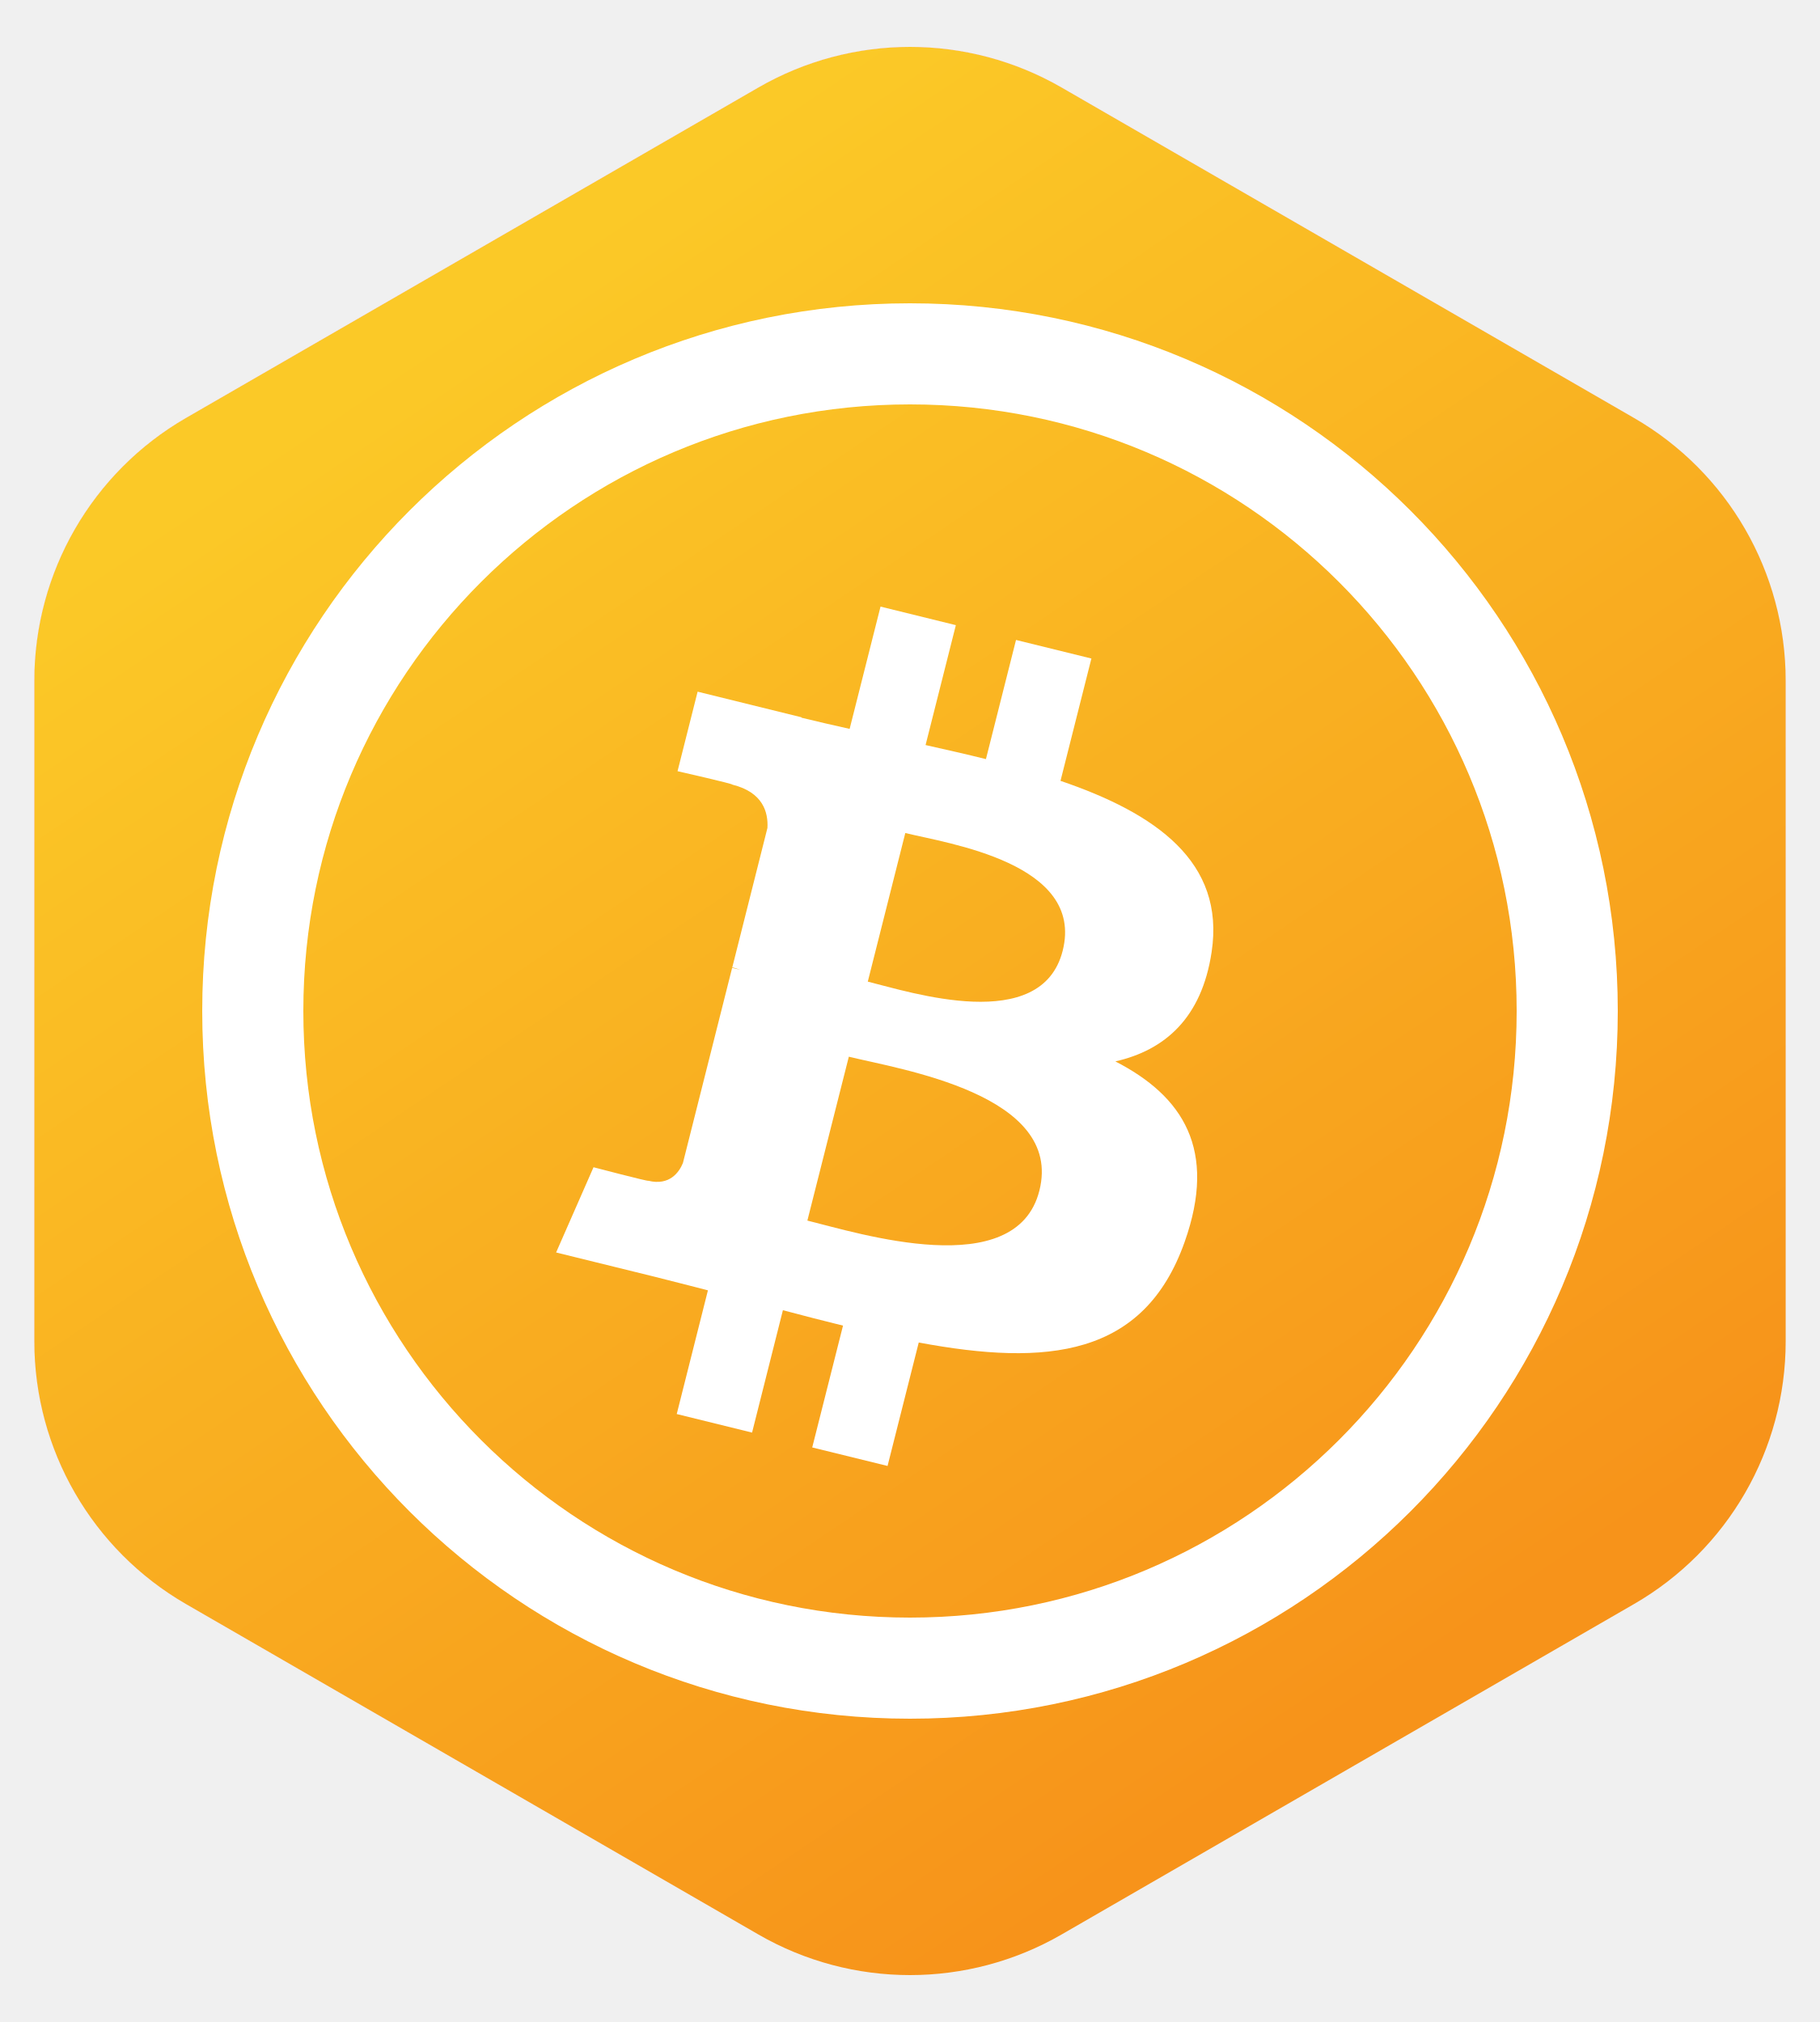
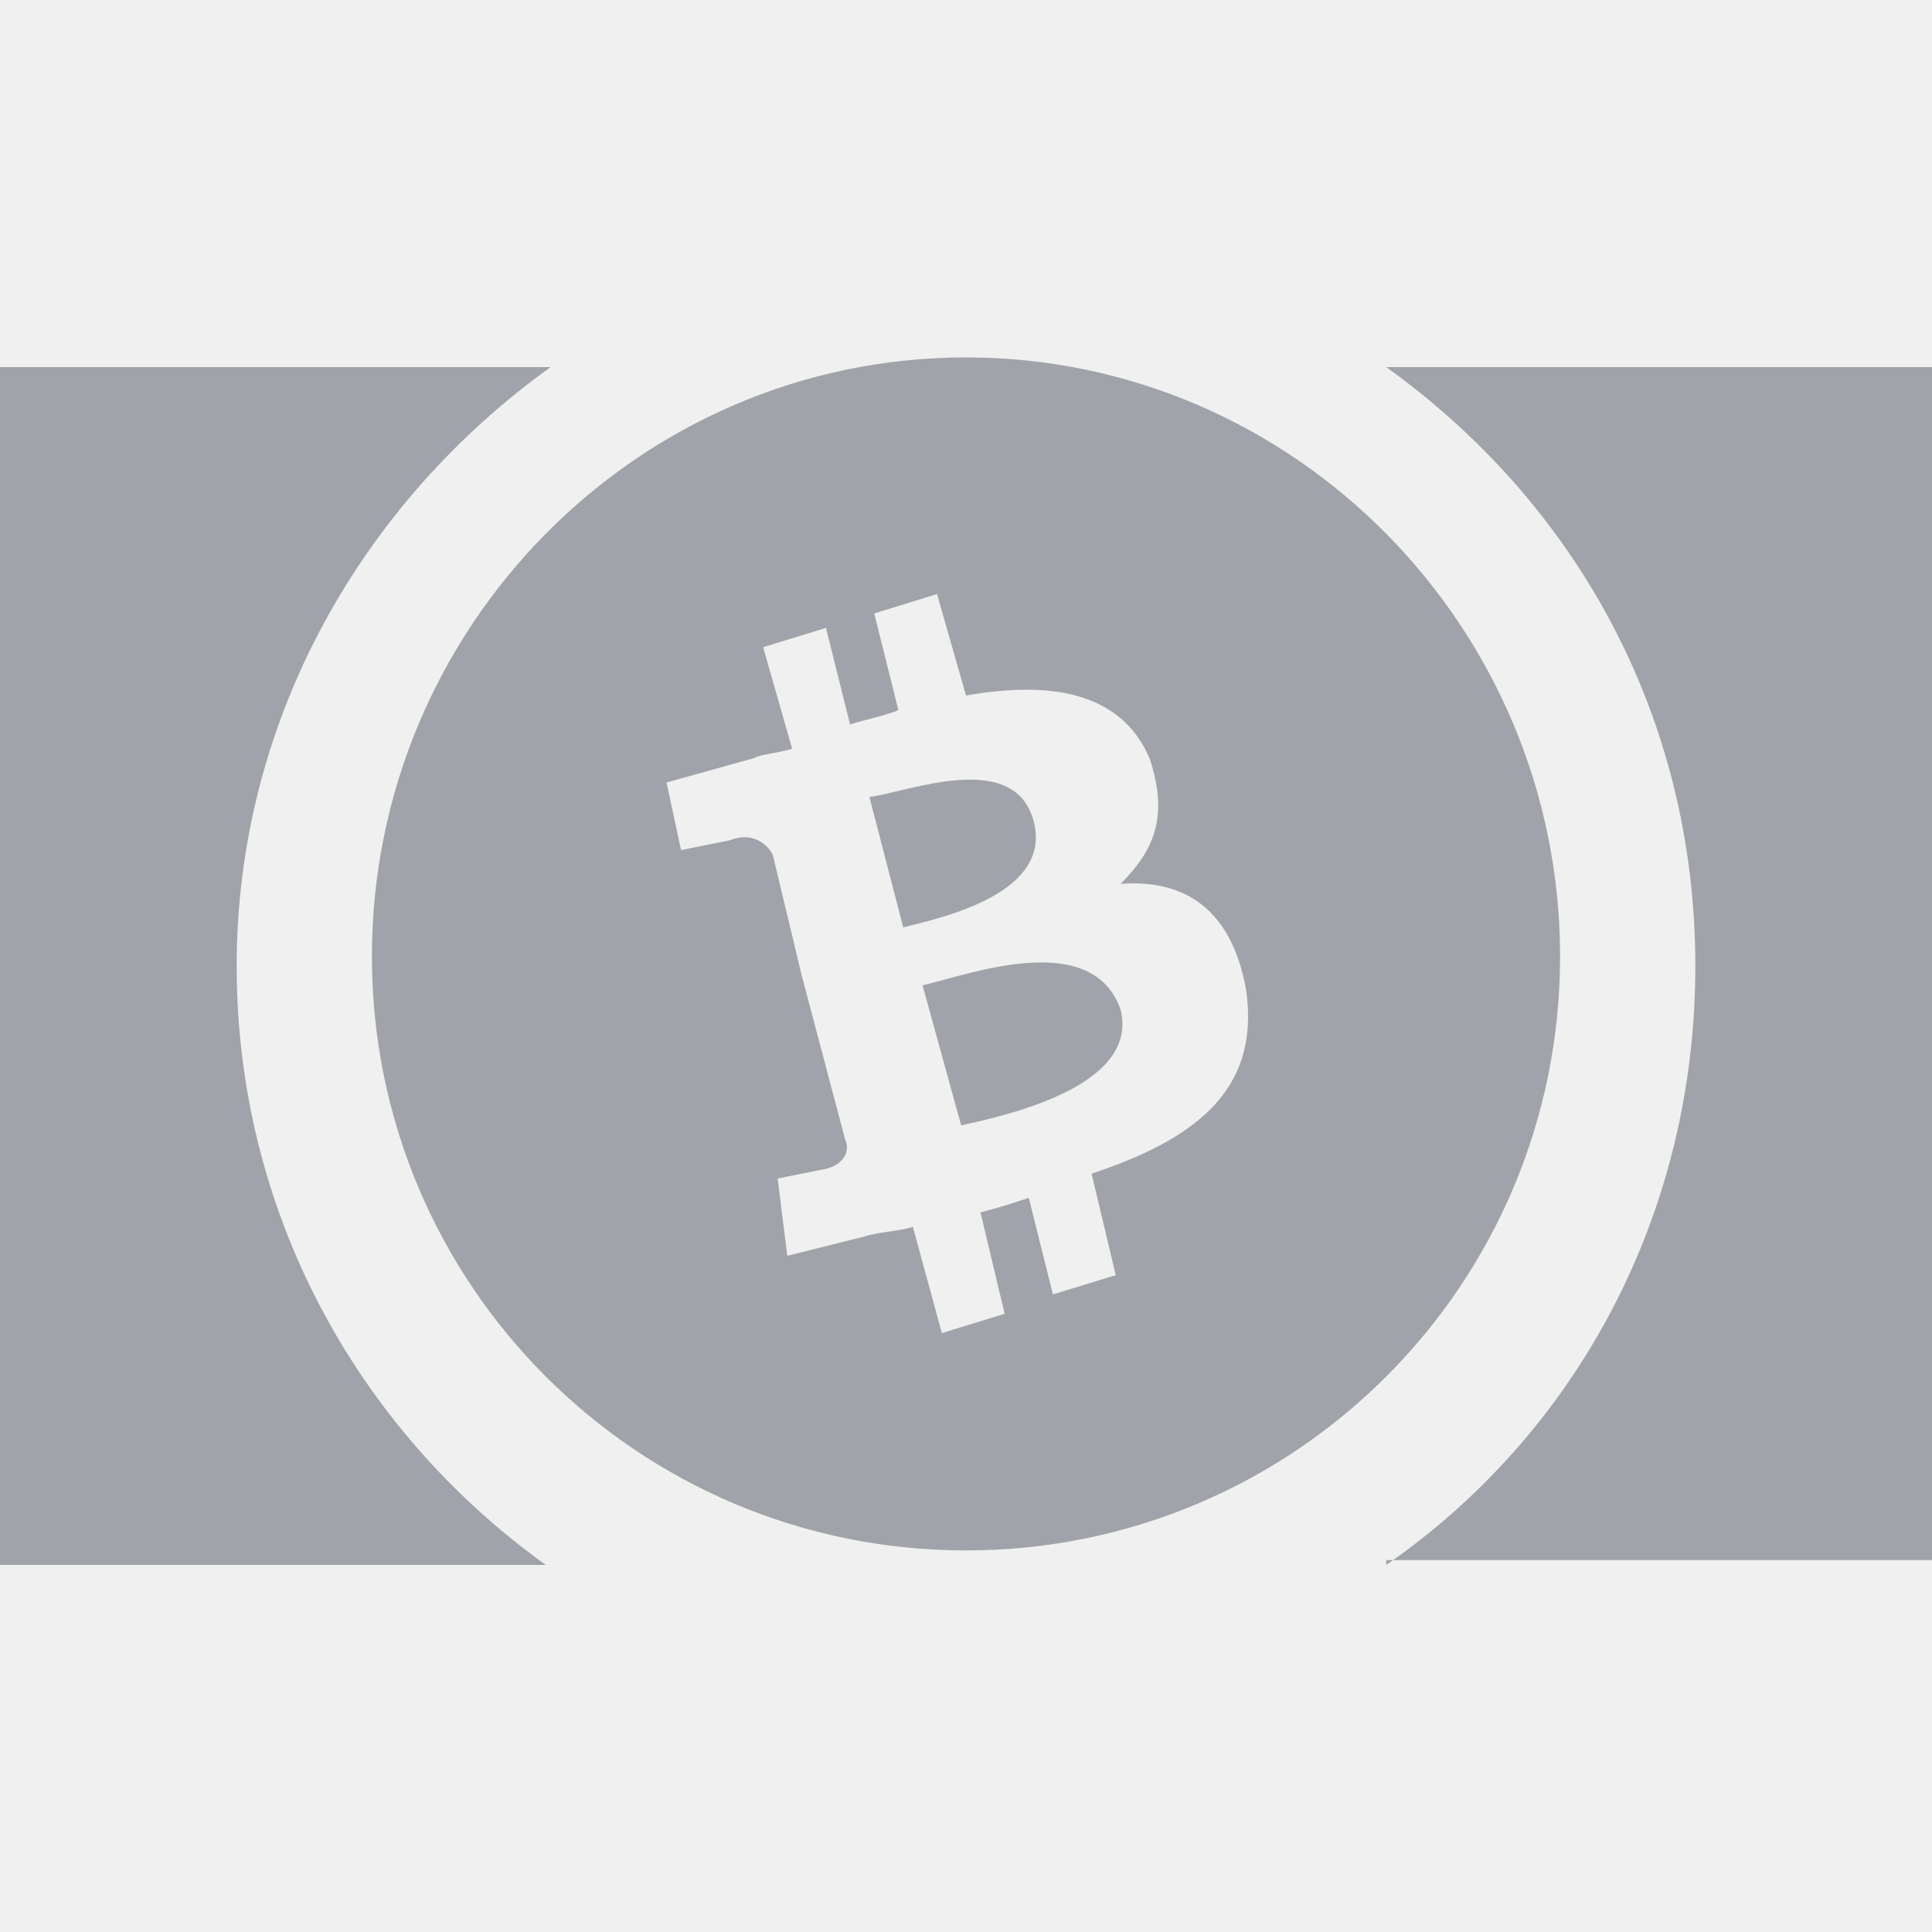
- <svg xmlns="http://www.w3.org/2000/svg" width="36" height="40" viewBox="0 0 36 40" fill="none">
-   <path d="M21 1.732L32.321 8.268C34.177 9.34 35.321 11.32 35.321 13.464V26.536C35.321 28.68 34.177 30.66 32.321 31.732L21 38.268C19.144 39.34 16.856 39.34 15 38.268L3.679 31.732C1.823 30.66 0.679 28.68 0.679 26.536V13.464C0.679 11.32 1.823 9.34 3.679 8.268L15 1.732C16.856 0.66 19.144 0.66 21 1.732Z" fill="#F7931A" />
-   <path style="mix-blend-mode:overlay" d="M21 1.732L32.321 8.268C34.177 9.34 35.321 11.32 35.321 13.464V26.536C35.321 28.68 34.177 30.66 32.321 31.732L21 38.268C19.144 39.34 16.856 39.34 15 38.268L3.679 31.732C1.823 30.66 0.679 28.68 0.679 26.536V13.464C0.679 11.32 1.823 9.34 3.679 8.268L15 1.732C16.856 0.66 19.144 0.66 21 1.732Z" fill="url(#paint0_linear)" />
-   <path d="M23.966 18.834C24.237 17.048 22.859 16.088 20.977 15.447L21.588 13.027L20.097 12.66L19.502 15.017C19.111 14.919 18.709 14.829 18.308 14.739L18.907 12.367L17.417 12L16.806 14.419C16.482 14.346 16.162 14.274 15.854 14.198L15.855 14.19L13.799 13.683L13.402 15.256C13.402 15.256 14.509 15.507 14.486 15.522C15.089 15.671 15.198 16.066 15.18 16.379L14.485 19.136C14.526 19.146 14.58 19.162 14.64 19.185L14.482 19.146L13.508 23.008C13.433 23.189 13.246 23.461 12.823 23.358C12.839 23.379 11.74 23.091 11.74 23.091L11 24.777L12.941 25.255C13.301 25.344 13.655 25.438 14.003 25.526L13.386 27.973L14.876 28.34L15.486 25.919C15.893 26.028 16.288 26.128 16.675 26.224L16.066 28.634L17.556 29L18.173 26.558C20.716 27.033 22.627 26.841 23.432 24.57C24.081 22.741 23.4 21.685 22.062 20.997C23.037 20.776 23.77 20.142 23.966 18.834ZM20.559 23.554C20.099 25.383 16.981 24.394 15.97 24.146L16.79 20.904C17.8 21.153 21.041 21.647 20.559 23.554ZM21.02 18.808C20.6 20.472 18.006 19.626 17.165 19.419L17.907 16.479C18.747 16.686 21.459 17.072 21.02 18.808Z" fill="white" />
-   <path d="M18 33C25.18 33 31 27.18 31 20C31 12.82 25.18 7 18 7C10.82 7 5 12.82 5 20C5 27.18 10.82 33 18 33Z" stroke="white" stroke-width="2" />
-   <defs>
-     <linearGradient id="paint0_linear" x1="10.306" y1="5.51" x2="28.659" y2="32.768" gradientUnits="userSpaceOnUse">
-       <stop stop-color="white" stop-opacity="0.5" />
-       <stop offset="1" stop-color="white" stop-opacity="0" />
-     </linearGradient>
-   </defs>
+ <svg xmlns="http://www.w3.org/2000/svg" version="1.1" id="Layer_1" x="0px" y="0px" width="40px" height="40px" viewBox="0 0 40 40" style="enable-background:new 0 0 40 40;" xml:space="preserve">
+   <style type="text/css">
+ 	.st0{fill:#A1A3AA;}
+ </style>
+   <path class="st0" d="M28.7,32.4c3.9-2.7,6.4-7.2,6.4-12.4s-2.5-9.6-6.4-12.4H40v24.7H28.7z" />
+   <path class="st0" d="M4.9,20c0,5.1,2.5,9.6,6.4,12.4H0V7.6h11.4C7.5,10.4,4.9,14.9,4.9,20z" />
+   <path class="st0" d="M18.7,19.2L18,16.5c0.8-0.1,3-1,3.4,0.5C21.8,18.5,19.5,19,18.7,19.2z" />
+   <path class="st0" d="M23.2,20.9c0.4,1.6-2.4,2.2-3.3,2.4l-0.8-2.9C20,20.2,22.6,19.2,23.2,20.9z" />
+   <path class="st0" d="M20,7.4C13.2,7.4,7.7,13,7.7,19.8c0,6.8,5.5,12.3,12.3,12.3s12.3-5.5,12.3-12.3C32.3,13,26.8,7.4,20,7.4z   M22.6,24.3l0.5,2.1l-1.3,0.4l-0.5-2c-0.3,0.1-0.6,0.2-1,0.3l0.5,2.1l-1.3,0.4l-0.6-2.2c-0.3,0.1-0.7,0.1-1,0.2L16.3,26l-0.2-1.6  l1-0.2c0.4-0.1,0.5-0.4,0.4-0.6l-0.9-3.4L16,17.7c-0.1-0.2-0.4-0.5-0.9-0.3l-1,0.2l-0.3-1.4l1.8-0.5c0.2-0.1,0.5-0.1,0.8-0.2  l-0.6-2.1l1.3-0.4l0.5,2c0.3-0.1,0.8-0.2,1-0.3l-0.5-2l1.3-0.4l0.6,2.1c1.7-0.3,3.2-0.1,3.8,1.3c0.4,1.2,0.1,1.9-0.6,2.6  c1.3-0.1,2.3,0.5,2.6,2.2C26.1,22.6,24.7,23.6,22.6,24.3z" />
</svg>
